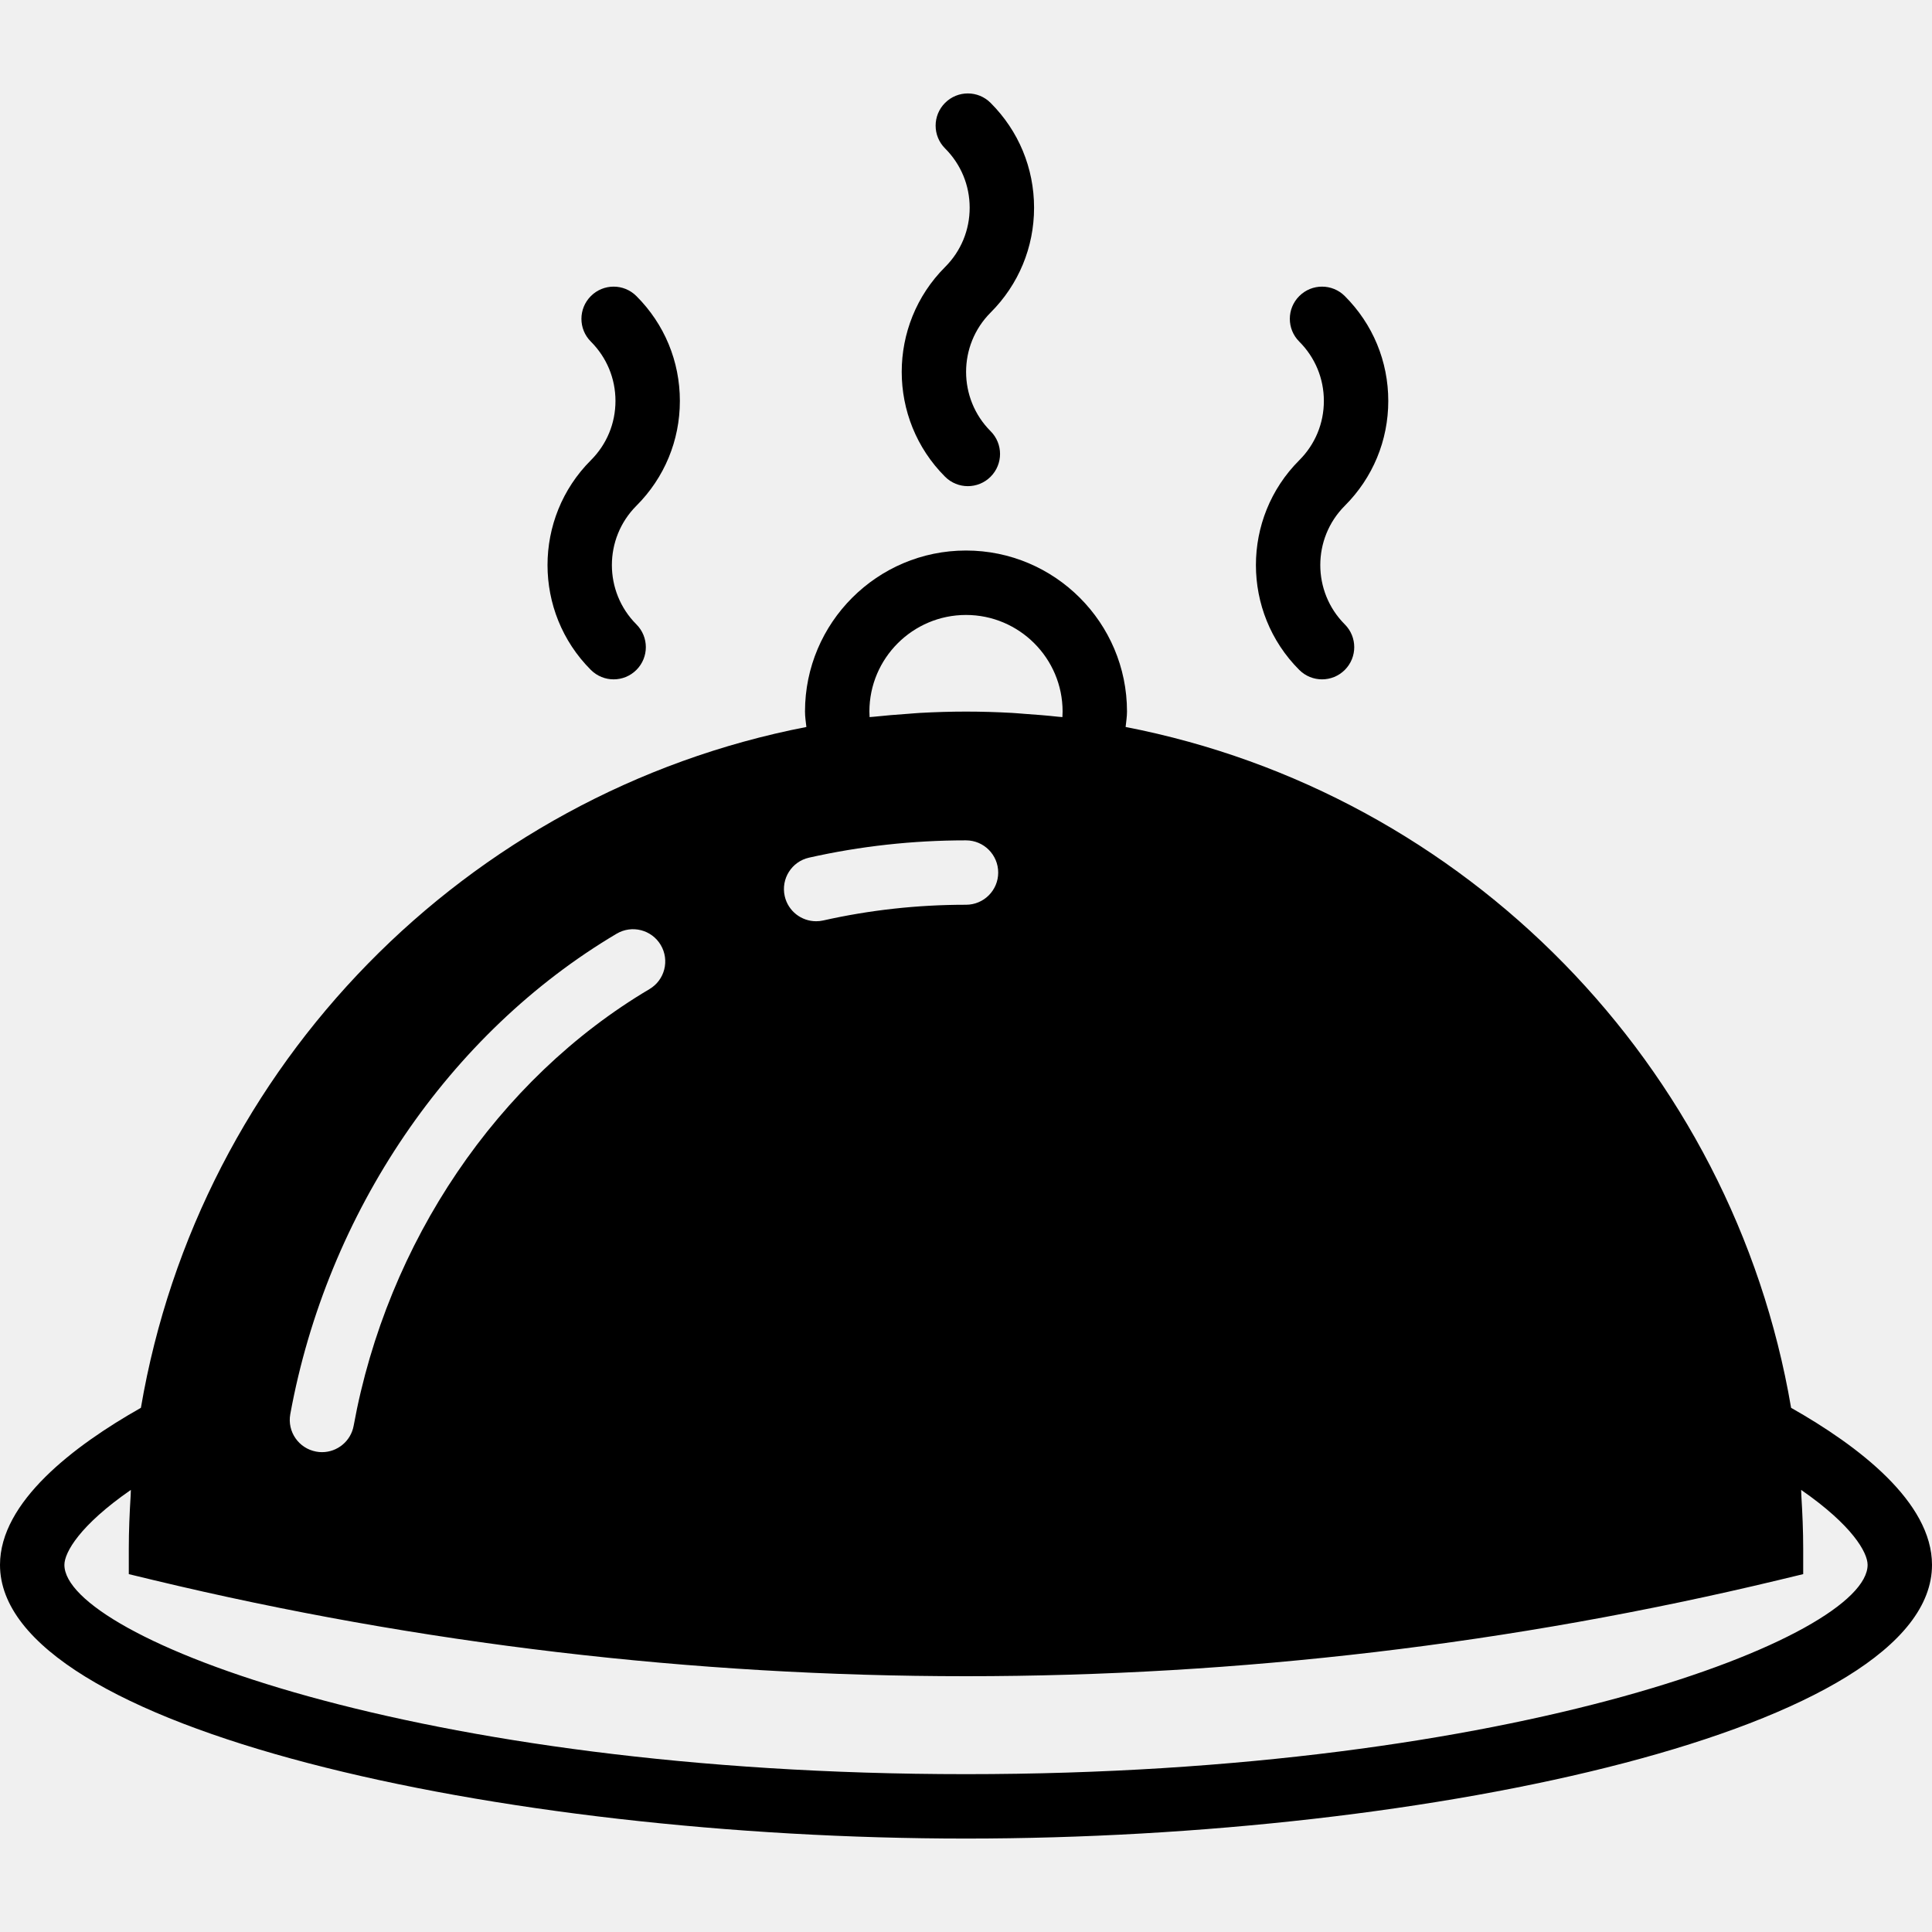
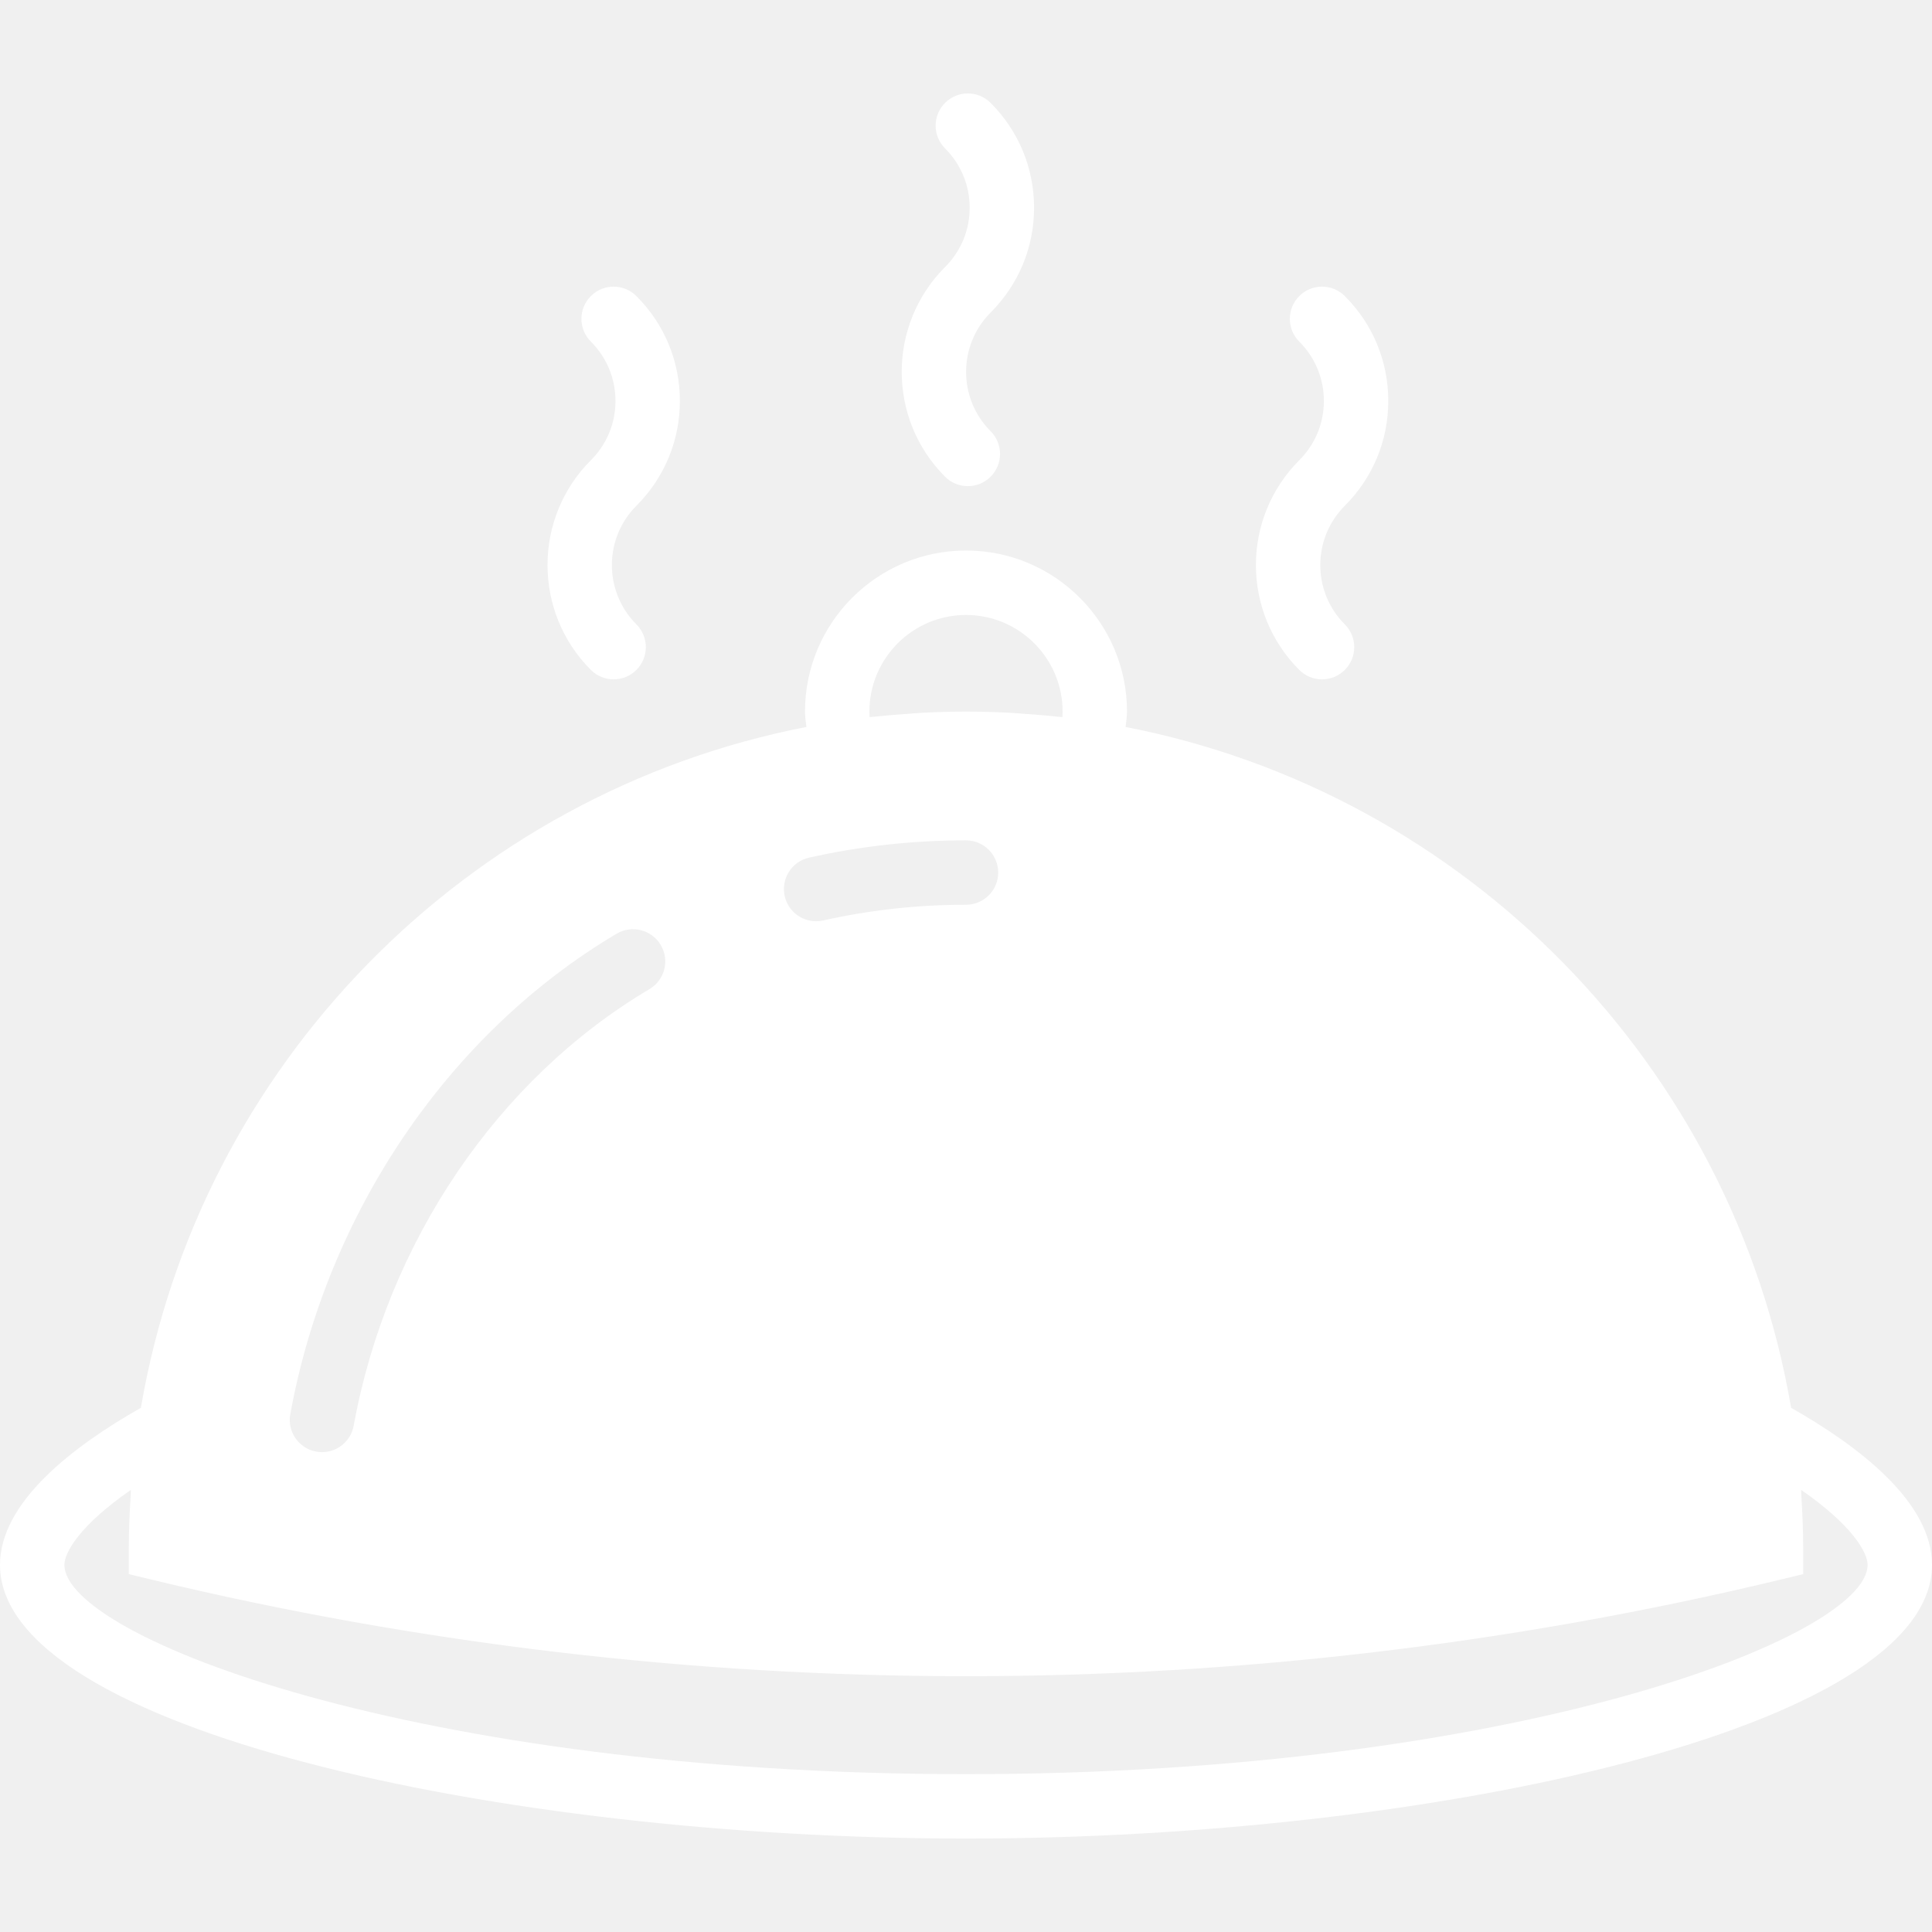
- <svg xmlns="http://www.w3.org/2000/svg" fill="#000000" height="800px" width="800px" version="1.1" id="Capa_1" viewBox="0 0 60 60" xml:space="preserve">
+ <svg xmlns="http://www.w3.org/2000/svg" fill="#ffffff" height="800px" width="800px" version="1.1" id="Capa_1" viewBox="0 0 60 60" xml:space="preserve">
  <g>
    <path d="M18.35,20.805c0.195,0.195,0.451,0.293,0.707,0.293c0.256,0,0.512-0.098,0.707-0.293c0.391-0.391,0.391-1.023,0-1.414   c-1.015-1.016-1.015-2.668,0-3.684c0.87-0.87,1.35-2.026,1.35-3.256s-0.479-2.386-1.35-3.256c-0.391-0.391-1.023-0.391-1.414,0   s-0.391,1.023,0,1.414c0.492,0.492,0.764,1.146,0.764,1.842s-0.271,1.35-0.764,1.842C16.555,16.088,16.555,19.01,18.35,20.805z" />
    <path d="M40.35,20.805c0.195,0.195,0.451,0.293,0.707,0.293c0.256,0,0.512-0.098,0.707-0.293c0.391-0.391,0.391-1.023,0-1.414   c-1.015-1.016-1.015-2.668,0-3.684c0.87-0.87,1.35-2.026,1.35-3.256s-0.479-2.386-1.35-3.256c-0.391-0.391-1.023-0.391-1.414,0   s-0.391,1.023,0,1.414c0.492,0.492,0.764,1.146,0.764,1.842s-0.271,1.35-0.764,1.842C38.555,16.088,38.555,19.01,40.35,20.805z" />
    <path d="M29.35,14.805c0.195,0.195,0.451,0.293,0.707,0.293c0.256,0,0.512-0.098,0.707-0.293c0.391-0.391,0.391-1.023,0-1.414   c-1.015-1.016-1.015-2.668,0-3.684c0.87-0.87,1.35-2.026,1.35-3.256s-0.479-2.386-1.35-3.256c-0.391-0.391-1.023-0.391-1.414,0   s-0.391,1.023,0,1.414c0.492,0.492,0.764,1.146,0.764,1.842s-0.271,1.35-0.764,1.842C27.555,10.088,27.555,13.01,29.35,14.805z" />
    <path d="M55.624,43.721C53.812,33.08,45.517,24.625,34.957,22.577c0.017-0.16,0.043-0.321,0.043-0.48c0-2.757-2.243-5-5-5   s-5,2.243-5,5c0,0.159,0.025,0.32,0.043,0.48C14.483,24.625,6.188,33.08,4.376,43.721C2.286,44.904,0,46.645,0,48.598   c0,5.085,15.512,8.5,30,8.5s30-3.415,30-8.5C60,46.645,57.714,44.904,55.624,43.721z M27.006,22.27   C27.002,22.212,27,22.154,27,22.098c0-1.654,1.346-3,3-3s3,1.346,3,3c0,0.057-0.002,0.114-0.006,0.172   c-0.047-0.005-0.094-0.007-0.14-0.012c-0.344-0.038-0.69-0.065-1.038-0.089c-0.128-0.009-0.255-0.022-0.383-0.029   c-0.474-0.026-0.951-0.041-1.432-0.041s-0.958,0.015-1.432,0.041c-0.128,0.007-0.255,0.02-0.383,0.029   c-0.348,0.024-0.694,0.052-1.038,0.089C27.1,22.263,27.053,22.264,27.006,22.27z M25.126,26.635   c1.582-0.356,3.217-0.537,4.86-0.537c0.004,0,0.009,0,0.014,0c0.552,0,1,0.448,1,1.001c0,0.552-0.448,0.999-1,0.999h0   c-0.004,0-0.009,0-0.013,0c-1.496,0-2.982,0.164-4.421,0.488c-0.074,0.017-0.148,0.024-0.221,0.024c-0.457,0-0.87-0.315-0.975-0.78   C24.249,27.291,24.587,26.756,25.126,26.635z M19.15,28.997c0.476-0.281,1.088-0.124,1.37,0.351   c0.282,0.476,0.125,1.089-0.351,1.37c-4.713,2.792-8.147,7.861-9.186,13.56c-0.088,0.482-0.509,0.82-0.983,0.82   c-0.06,0-0.12-0.005-0.18-0.017c-0.543-0.099-0.904-0.619-0.805-1.163C10.158,37.658,13.947,32.08,19.15,28.997z M30,55.098   c-17.096,0-28-4.269-28-6.5c0-0.383,0.474-1.227,2.064-2.328c-0.004,0.057-0.002,0.113-0.006,0.17C4.024,46.988,4,47.54,4,48.098   v0.788l0.767,0.185c8.254,1.981,16.744,2.985,25.233,2.985s16.979-1.004,25.233-2.985L56,48.886v-0.788   c0-0.558-0.024-1.109-0.058-1.658c-0.004-0.057-0.002-0.113-0.006-0.17C57.526,47.371,58,48.215,58,48.598   C58,50.829,47.096,55.098,30,55.098z" />
  </g>
</svg>
